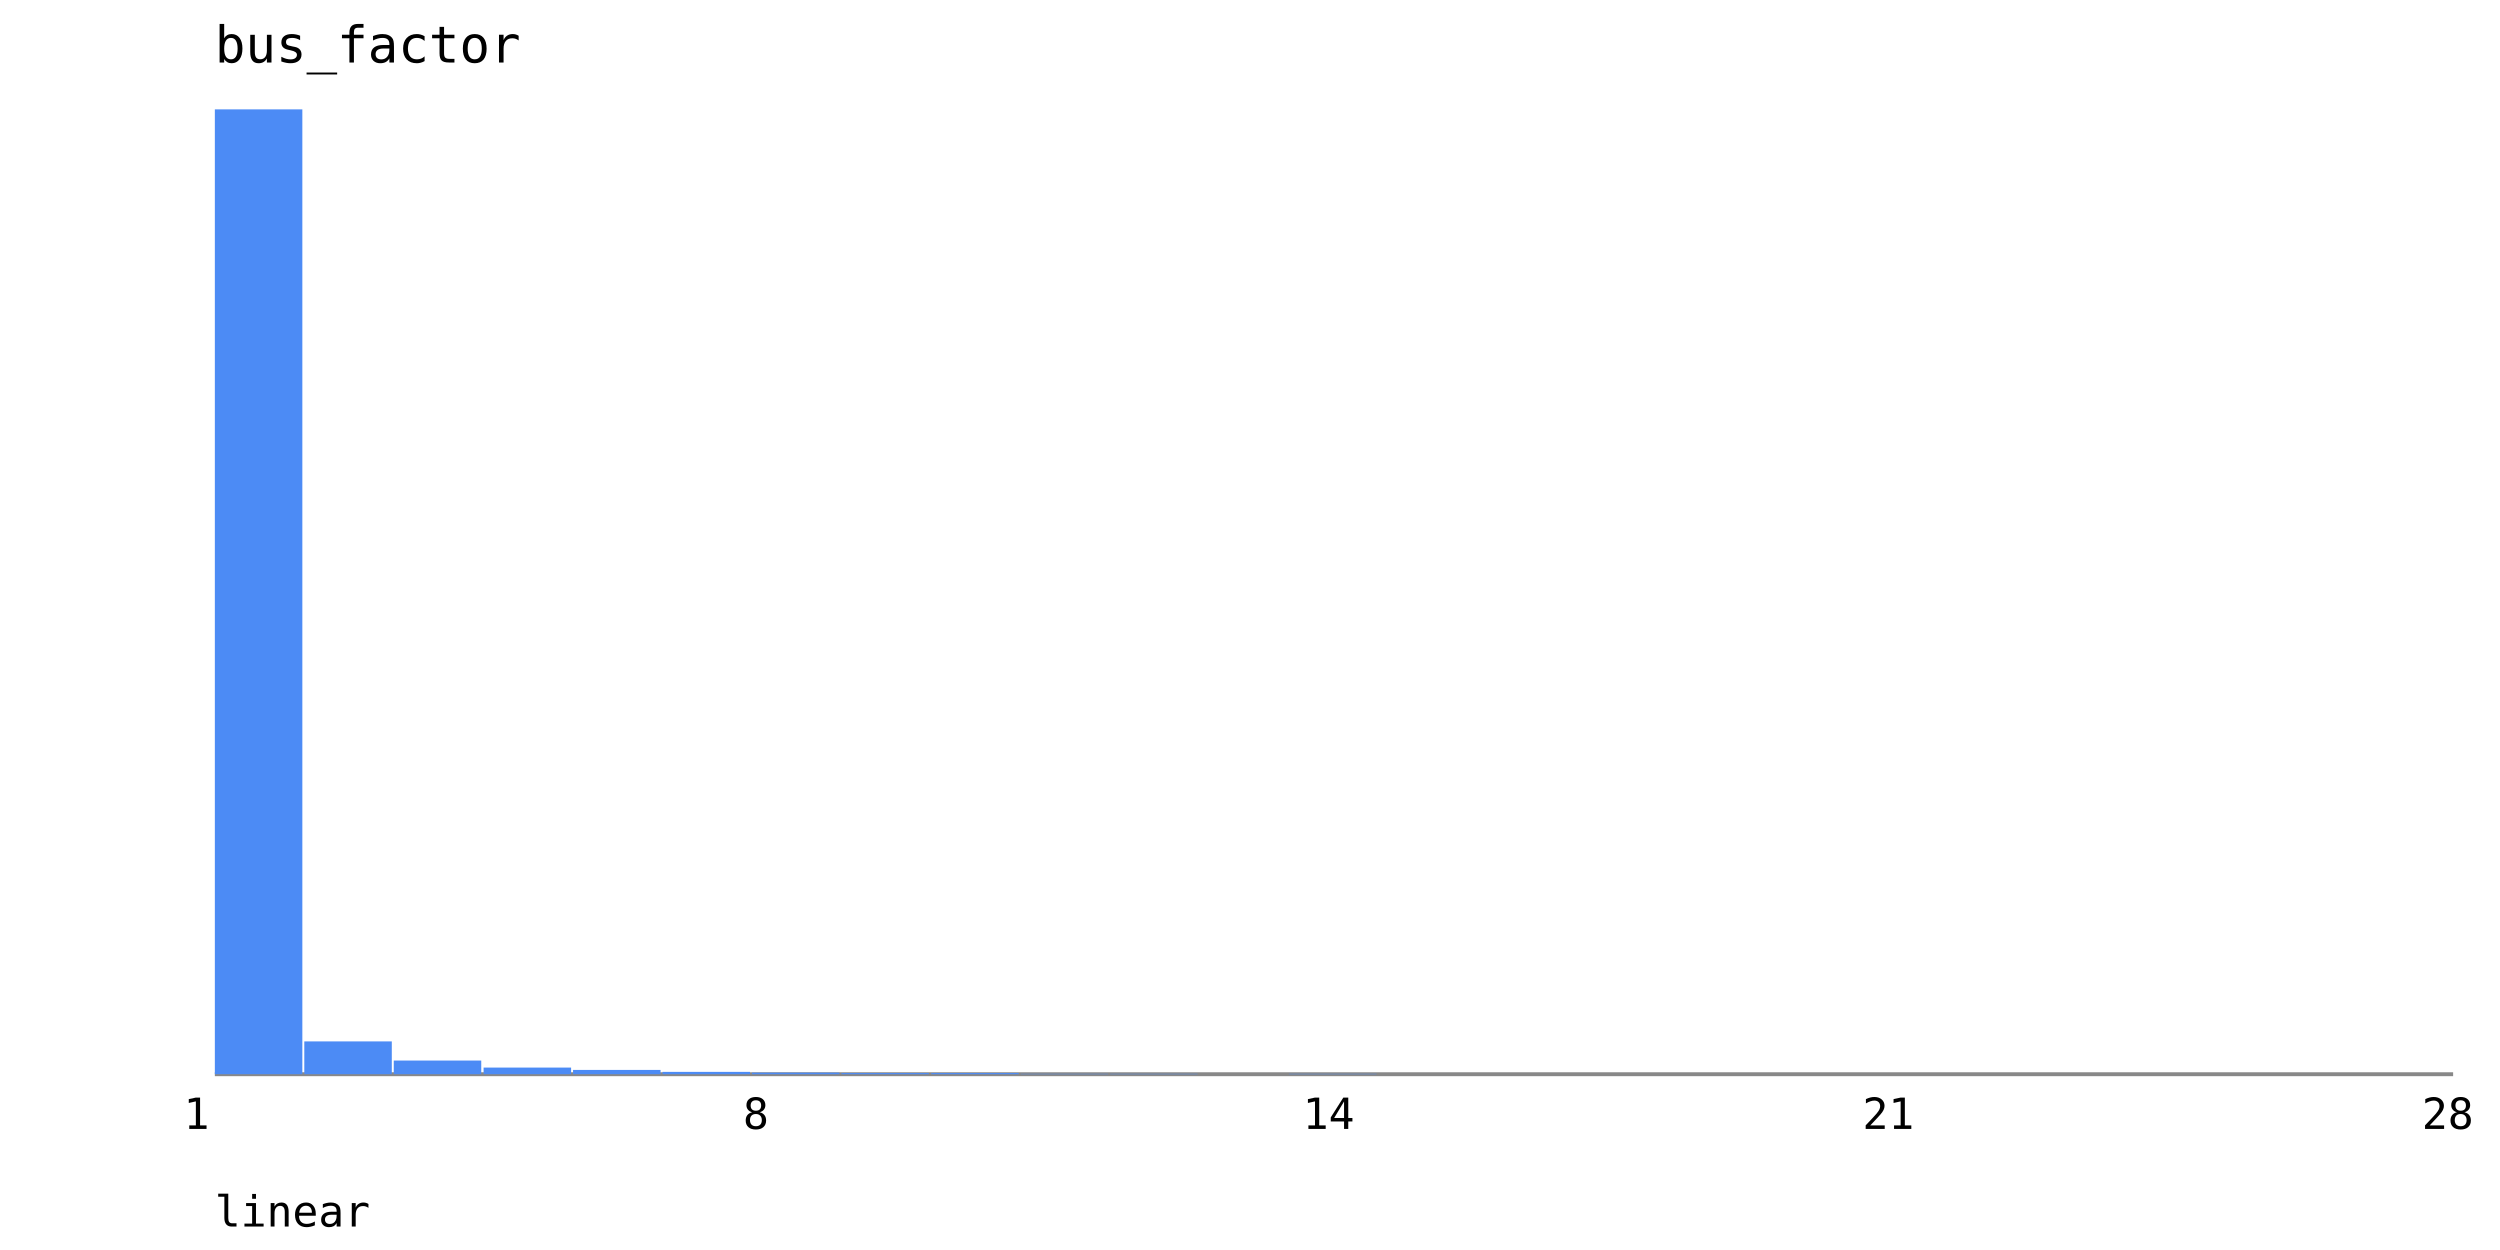
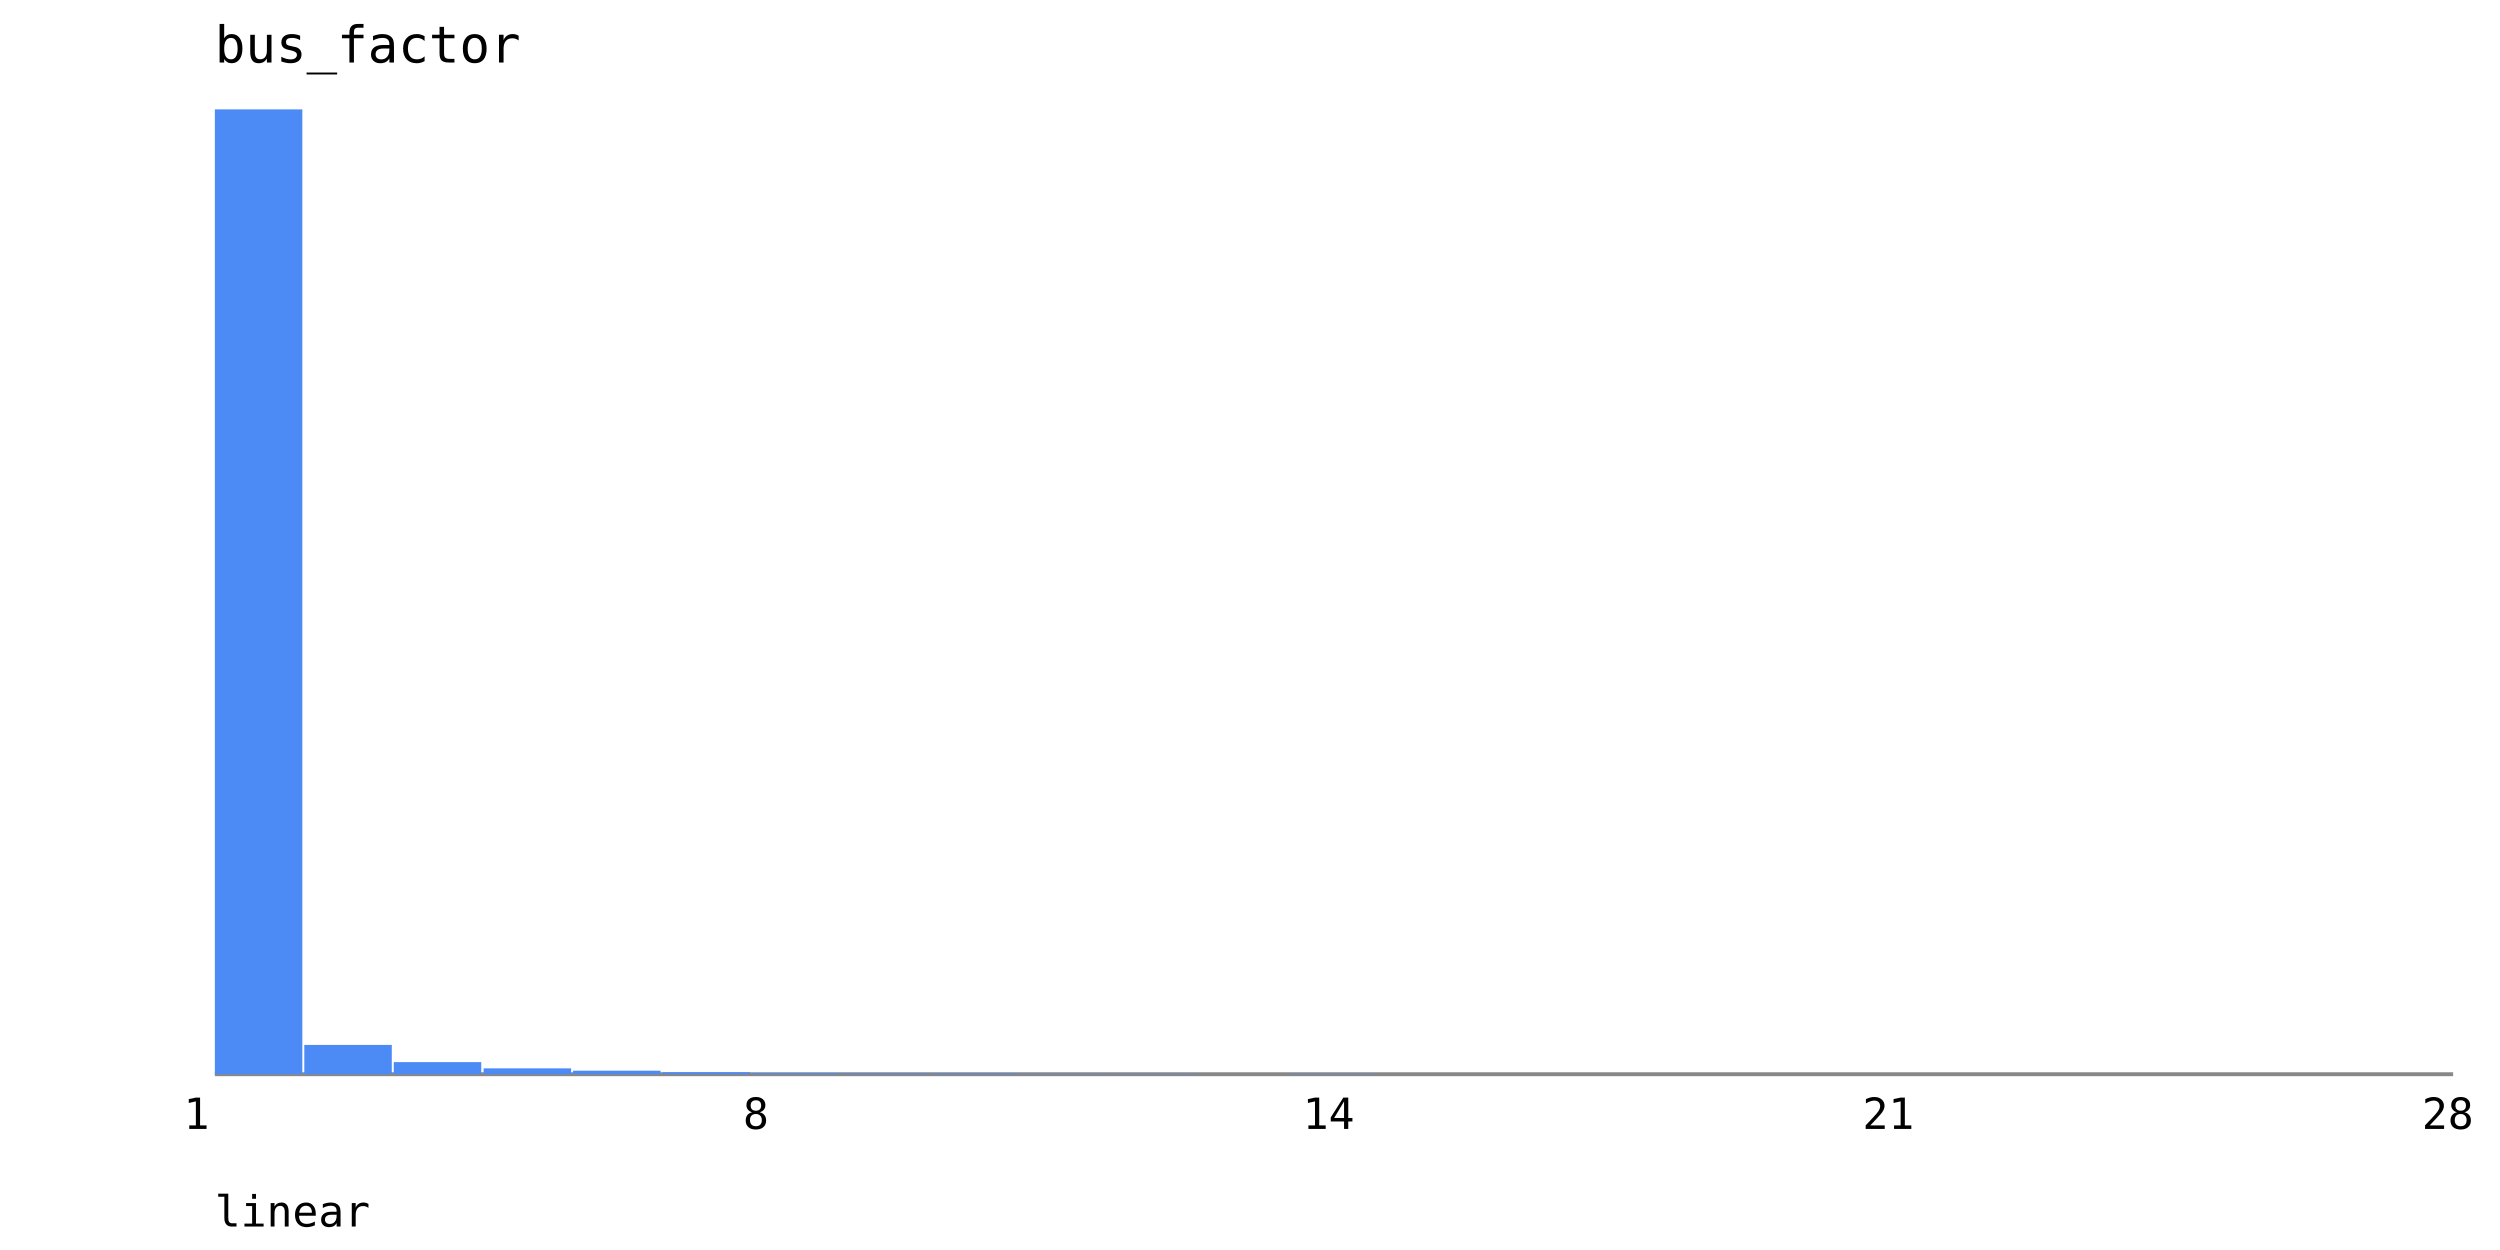
<svg xmlns="http://www.w3.org/2000/svg" width="640" height="320" viewBox="0 0 640 320" font-family="monospace" font-size="11">
  <text x="55" y="16" font-size="13">bus_factor</text>
  <line x1="55" y1="275" x2="628" y2="275" stroke="#888" />
  <line x1="55" y1="275" x2="55" y2="275" stroke="#888" />
  <rect x="55.0" y="28.0" width="22.4" height="247.0" fill="#4c8bf5" />
-   <rect x="77.9" y="266.6" width="22.4" height="8.4" fill="#4c8bf5" />
-   <rect x="100.8" y="271.5" width="22.4" height="3.5" fill="#4c8bf5" />
-   <rect x="123.8" y="273.3" width="22.4" height="1.7" fill="#4c8bf5" />
-   <rect x="146.7" y="273.9" width="22.4" height="1.1" fill="#4c8bf5" />
-   <rect x="169.6" y="274.4" width="22.4" height="0.6" fill="#4c8bf5" />
-   <rect x="192.5" y="274.6" width="22.4" height="0.4" fill="#4c8bf5" />
-   <rect x="215.4" y="274.7" width="22.4" height="0.3" fill="#4c8bf5" />
-   <rect x="238.4" y="274.7" width="22.4" height="0.3" fill="#4c8bf5" />
+   <rect x="77.9" y="267.5" width="22.4" height="7.5" fill="#4c8bf5" />
+   <rect x="100.8" y="271.9" width="22.4" height="3.1" fill="#4c8bf5" />
+   <rect x="123.8" y="273.5" width="22.4" height="1.5" fill="#4c8bf5" />
+   <rect x="146.7" y="274.1" width="22.4" height="0.9" fill="#4c8bf5" />
+   <rect x="169.6" y="274.5" width="22.4" height="0.5" fill="#4c8bf5" />
+   <rect x="192.5" y="274.7" width="22.4" height="0.3" fill="#4c8bf5" />
+   <rect x="215.4" y="274.8" width="22.4" height="0.2" fill="#4c8bf5" />
+   <rect x="238.4" y="274.8" width="22.4" height="0.2" fill="#4c8bf5" />
  <rect x="261.3" y="274.9" width="22.4" height="0.1" fill="#4c8bf5" />
  <rect x="284.2" y="274.9" width="22.4" height="0.1" fill="#4c8bf5" />
  <rect x="307.1" y="275.0" width="22.4" height="0.0" fill="#4c8bf5" />
  <rect x="330.0" y="274.9" width="22.4" height="0.1" fill="#4c8bf5" />
  <rect x="353.0" y="275.0" width="22.4" height="0.0" fill="#4c8bf5" />
  <rect x="375.9" y="275.0" width="22.4" height="0.0" fill="#4c8bf5" />
  <rect x="398.8" y="275.0" width="22.4" height="0.0" fill="#4c8bf5" />
  <rect x="421.7" y="275.0" width="22.4" height="0.0" fill="#4c8bf5" />
  <rect x="444.6" y="275.0" width="22.4" height="0.0" fill="#4c8bf5" />
  <rect x="467.6" y="275.0" width="22.4" height="0.0" fill="#4c8bf5" />
  <rect x="490.5" y="275.0" width="22.4" height="0.0" fill="#4c8bf5" />
  <rect x="513.4" y="275.0" width="22.4" height="0.0" fill="#4c8bf5" />
  <rect x="536.3" y="275.0" width="22.4" height="0.0" fill="#4c8bf5" />
  <rect x="559.2" y="275.0" width="22.4" height="0.0" fill="#4c8bf5" />
  <rect x="582.2" y="275.0" width="22.4" height="0.0" fill="#4c8bf5" />
  <rect x="605.1" y="275.0" width="22.4" height="0.0" fill="#4c8bf5" />
  <text x="47.0" y="289">1</text>
  <text x="190.2" y="289">8</text>
  <text x="333.5" y="289">14</text>
  <text x="476.8" y="289">21</text>
  <text x="620.0" y="289">28</text>
  <text x="55" y="314">linear</text>
</svg>
